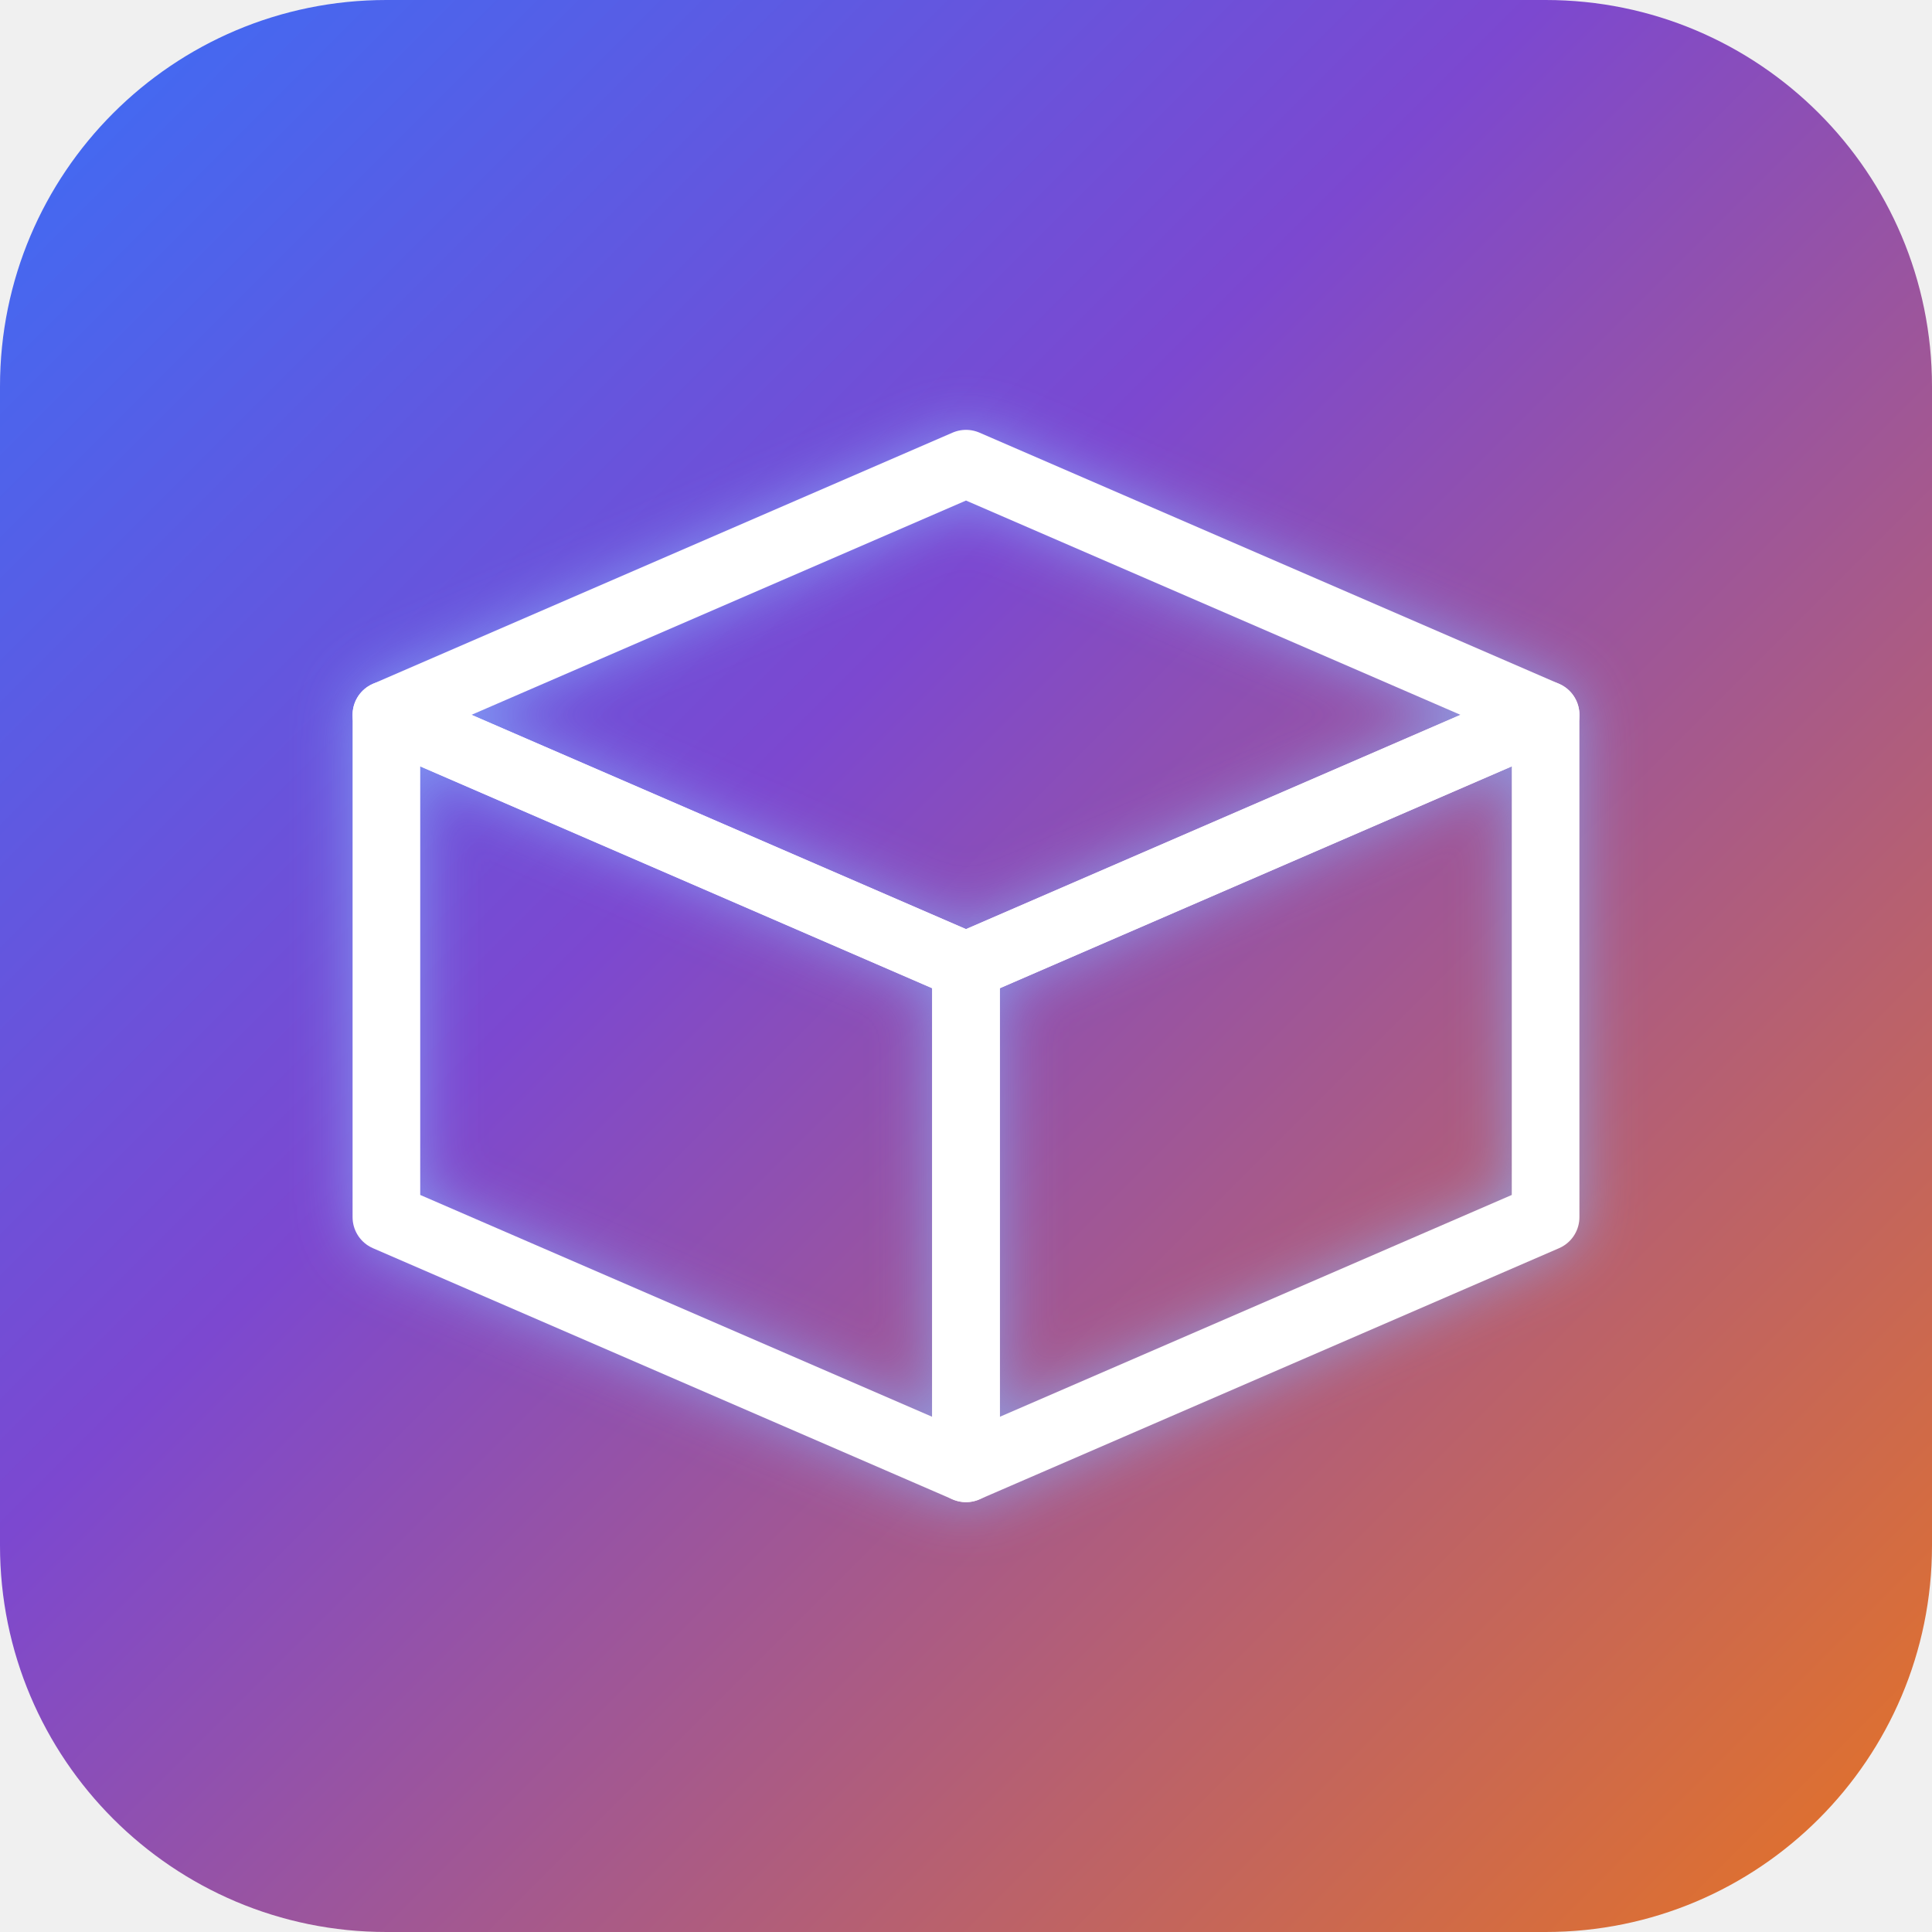
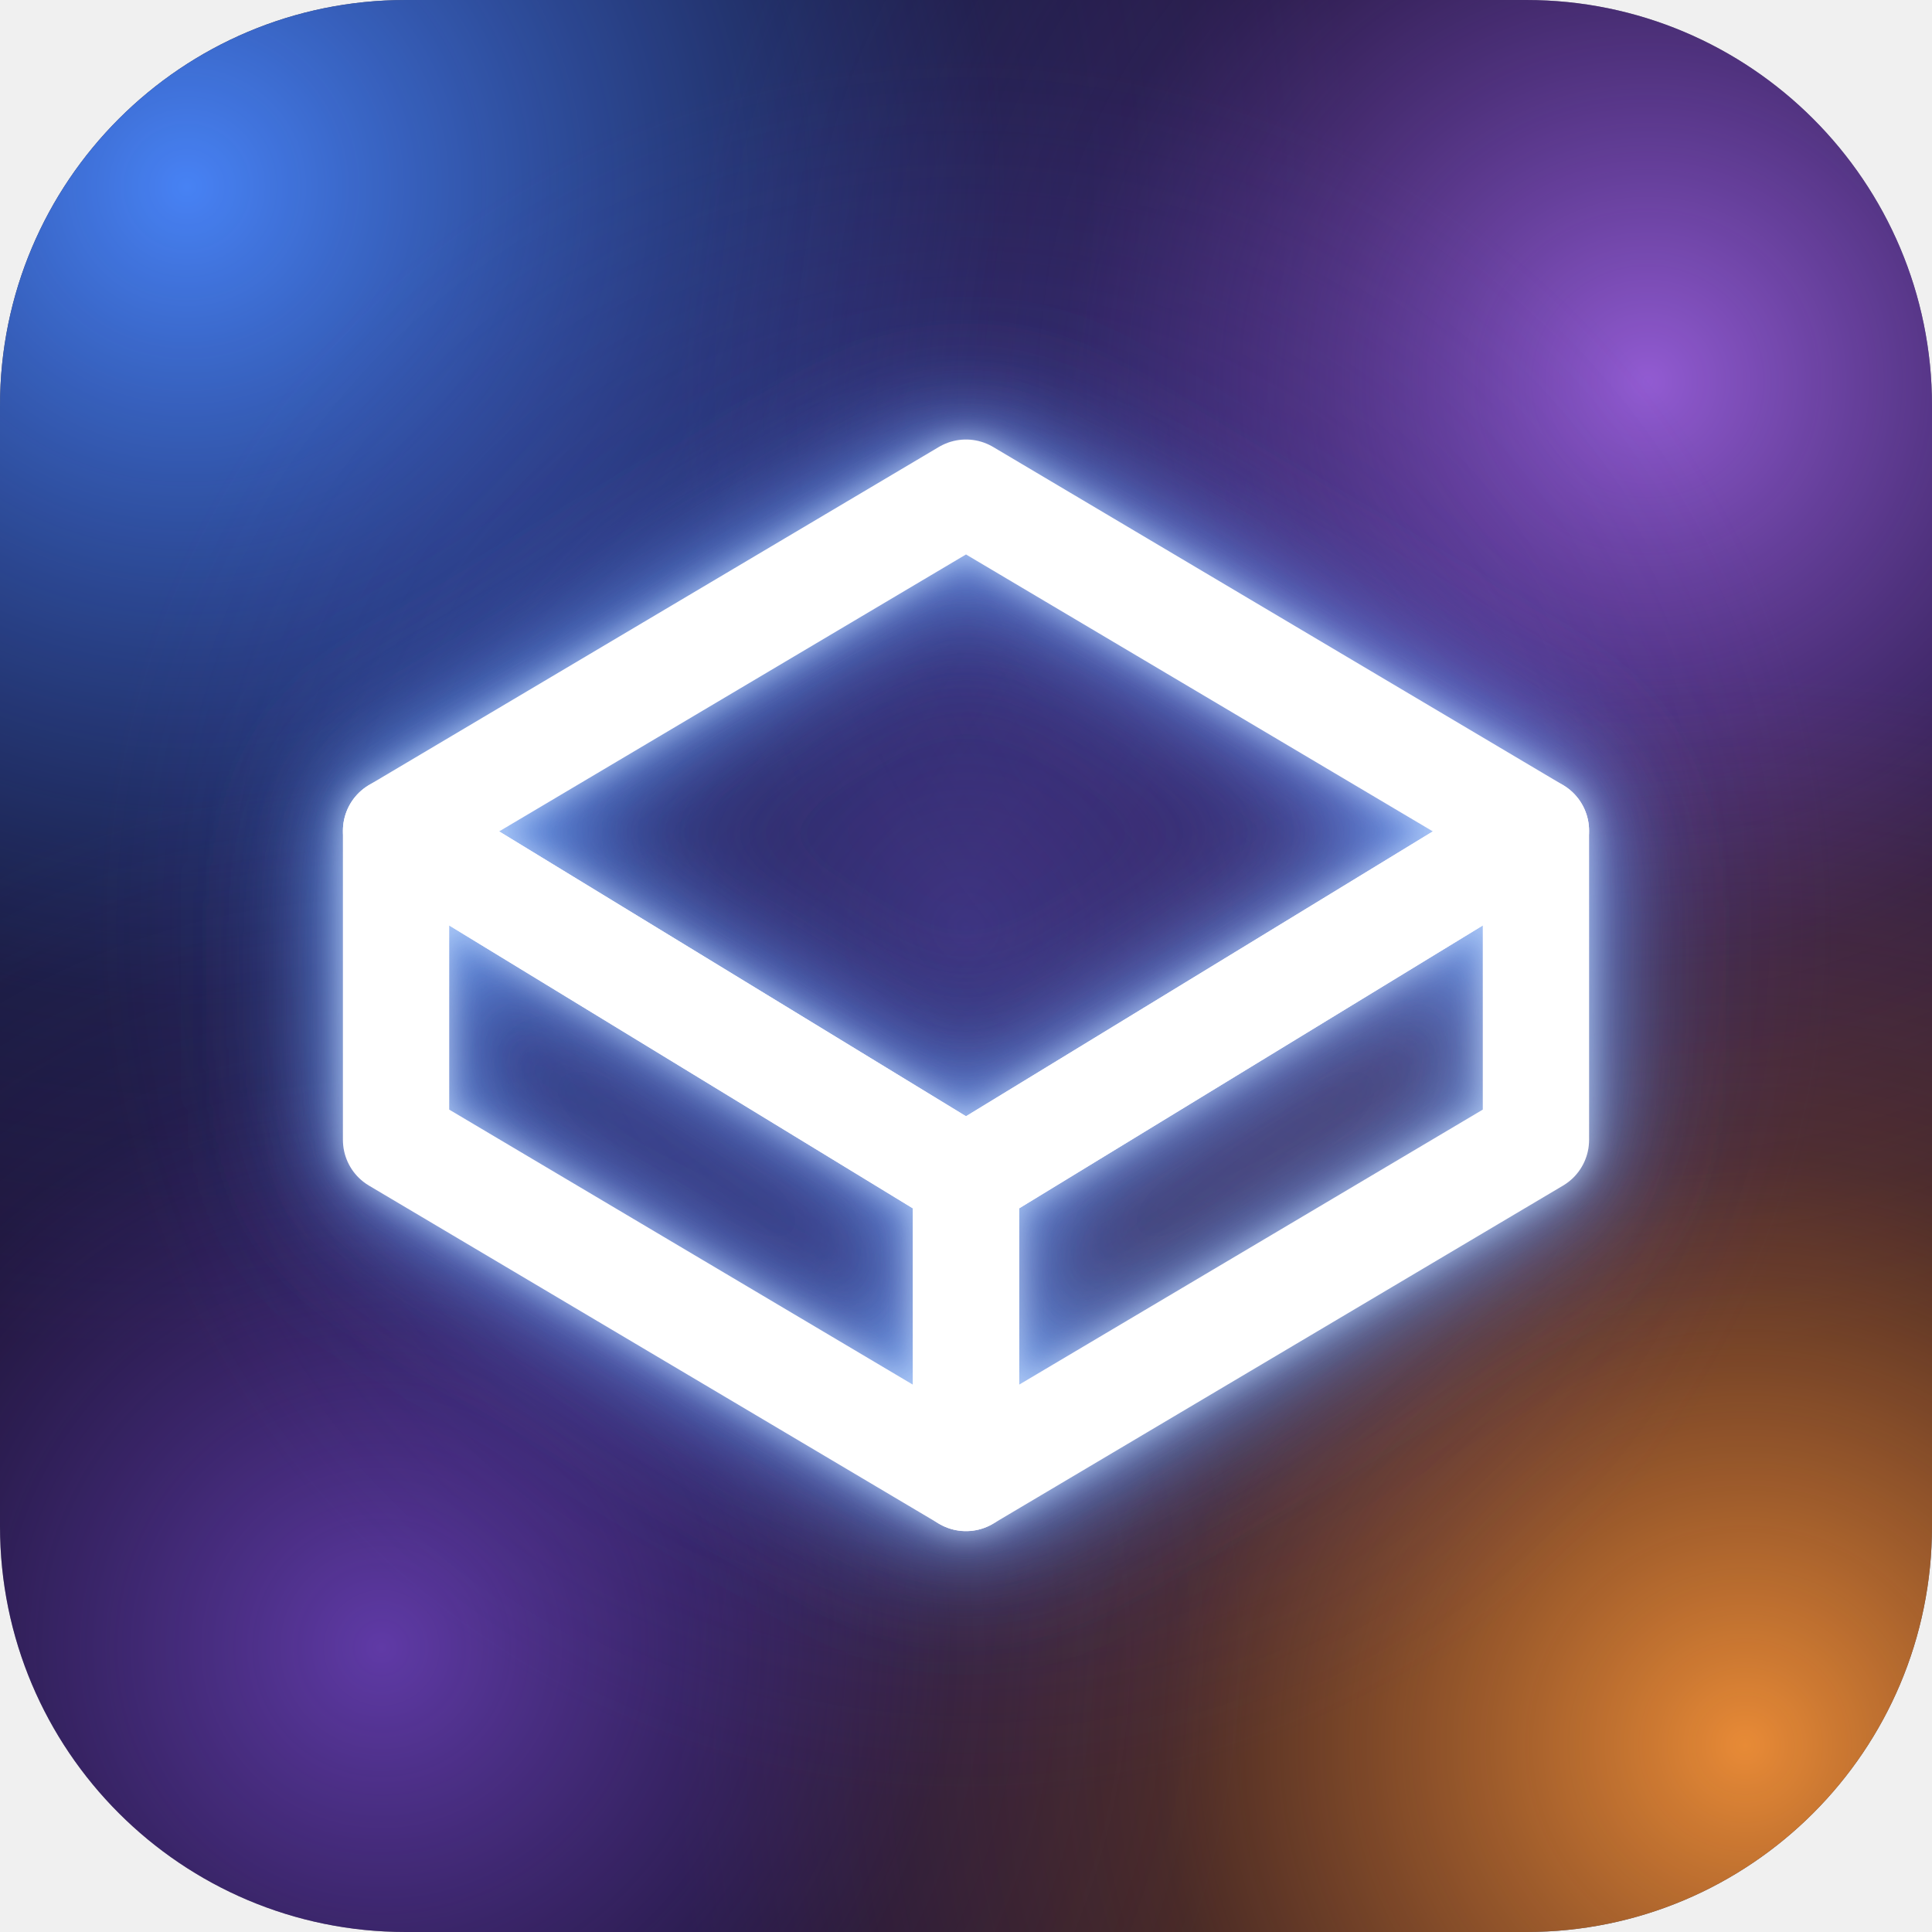
<svg xmlns="http://www.w3.org/2000/svg" viewBox="0 0 200 200" width="200" height="200">
  <defs>
-     <linearGradient id="bg" x1="0%" y1="0%" x2="100%" y2="100%">
-       <stop offset="0%" stop-color="#3b6ef6" />
-       <stop offset="40%" stop-color="#7c48d0" />
-       <stop offset="100%" stop-color="#e87420" />
-     </linearGradient>
-     <filter id="glow">
-       <feGaussianBlur stdDeviation="3" result="blur" />
-       <feFlood flood-color="#8ab4ff" flood-opacity="0.7" result="color" />
-       <feComposite in="color" in2="blur" operator="in" result="g1" />
+     <clipPath id="clip">
+       <rect width="200" height="200" rx="42" />
+     </clipPath>
+     <radialGradient id="g1" cx="10%" cy="10%" r="60%">
+       <stop offset="0%" stop-color="#4a88ff" stop-opacity="0.95" />
+       <stop offset="70%" stop-color="#3060d0" stop-opacity="0.15" />
+       <stop offset="100%" stop-color="#3060d0" stop-opacity="0" />
+     </radialGradient>
+     <radialGradient id="g2" cx="85%" cy="20%" r="50%">
+       <stop offset="0%" stop-color="#a868f0" stop-opacity="0.85" />
+       <stop offset="60%" stop-color="#7848c8" stop-opacity="0.2" />
+       <stop offset="100%" stop-color="#7848c8" stop-opacity="0" />
+     </radialGradient>
+     <radialGradient id="g3" cx="90%" cy="90%" r="55%">
+       <stop offset="0%" stop-color="#ff9838" stop-opacity="0.9" />
+       <stop offset="55%" stop-color="#e07820" stop-opacity="0.25" />
+       <stop offset="100%" stop-color="#e07820" stop-opacity="0" />
+     </radialGradient>
+     <radialGradient id="g4" cx="20%" cy="85%" r="45%">
+       <stop offset="0%" stop-color="#7848d0" stop-opacity="0.75" />
+       <stop offset="65%" stop-color="#5838a8" stop-opacity="0.15" />
+       <stop offset="100%" stop-color="#5838a8" stop-opacity="0" />
+     </radialGradient>
+     <radialGradient id="g5" cx="50%" cy="48%" r="45%">
+       <stop offset="0%" stop-color="#6858d8" stop-opacity="0.45" />
+       <stop offset="100%" stop-color="#4838a8" stop-opacity="0" />
+     </radialGradient>
+     <filter id="neon" x="-50%" y="-50%" width="200%" height="200%">
+       <feGaussianBlur in="SourceGraphic" stdDeviation="8" result="b1" />
+       <feFlood flood-color="#5090ff" flood-opacity="0.85" result="c1" />
+       <feComposite in="c1" in2="b1" operator="in" result="glow1" />
+       <feGaussianBlur in="SourceGraphic" stdDeviation="4" result="b2" />
+       <feFlood flood-color="#88bbff" flood-opacity="0.75" result="c2" />
+       <feComposite in="c2" in2="b2" operator="in" result="glow2" />
+       <feGaussianBlur in="SourceGraphic" stdDeviation="1.5" result="b3" />
+       <feFlood flood-color="#c8e0ff" flood-opacity="0.65" result="c3" />
+       <feComposite in="c3" in2="b3" operator="in" result="glow3" />
      <feMerge>
-         <feMergeNode in="g1" />
+         <feMergeNode in="glow1" />
+         <feMergeNode in="glow2" />
+         <feMergeNode in="glow3" />
        <feMergeNode in="SourceGraphic" />
      </feMerge>
    </filter>
  </defs>
-   <rect width="200" height="200" rx="40" fill="url(#bg)" />
-   <g transform="translate(100,100)" filter="url(#glow)">
-     <polygon points="0,-52 60,-26 0,0 -60,-26" fill="none" stroke="#fff" stroke-width="7" stroke-linejoin="round" />
-     <polygon points="-60,-26 0,0 0,52 -60,26" fill="none" stroke="#fff" stroke-width="7" stroke-linejoin="round" />
-     <polygon points="60,-26 0,0 0,52 60,26" fill="none" stroke="#fff" stroke-width="7" stroke-linejoin="round" />
+   <g clip-path="url(#clip)">
+     <rect width="200" height="200" fill="#161028" />
+     <rect width="200" height="200" fill="url(#g1)" />
+     <rect width="200" height="200" fill="url(#g2)" />
+     <rect width="200" height="200" fill="url(#g3)" />
+     <rect width="200" height="200" fill="url(#g4)" />
+     <rect width="200" height="200" fill="url(#g5)" />
+   </g>
+   <g transform="translate(100,102)" filter="url(#neon)">
+     <polygon points="0,-51 59,-16 0,20 -59,-16" fill="none" stroke="#fff" stroke-width="11" stroke-linejoin="round" />
+     <polygon points="-59,-16 0,20 0,51 -59,16" fill="none" stroke="#fff" stroke-width="11" stroke-linejoin="round" />
+     <polygon points="59,-16 0,20 0,51 59,16" fill="none" stroke="#fff" stroke-width="11" stroke-linejoin="round" />
  </g>
</svg>
